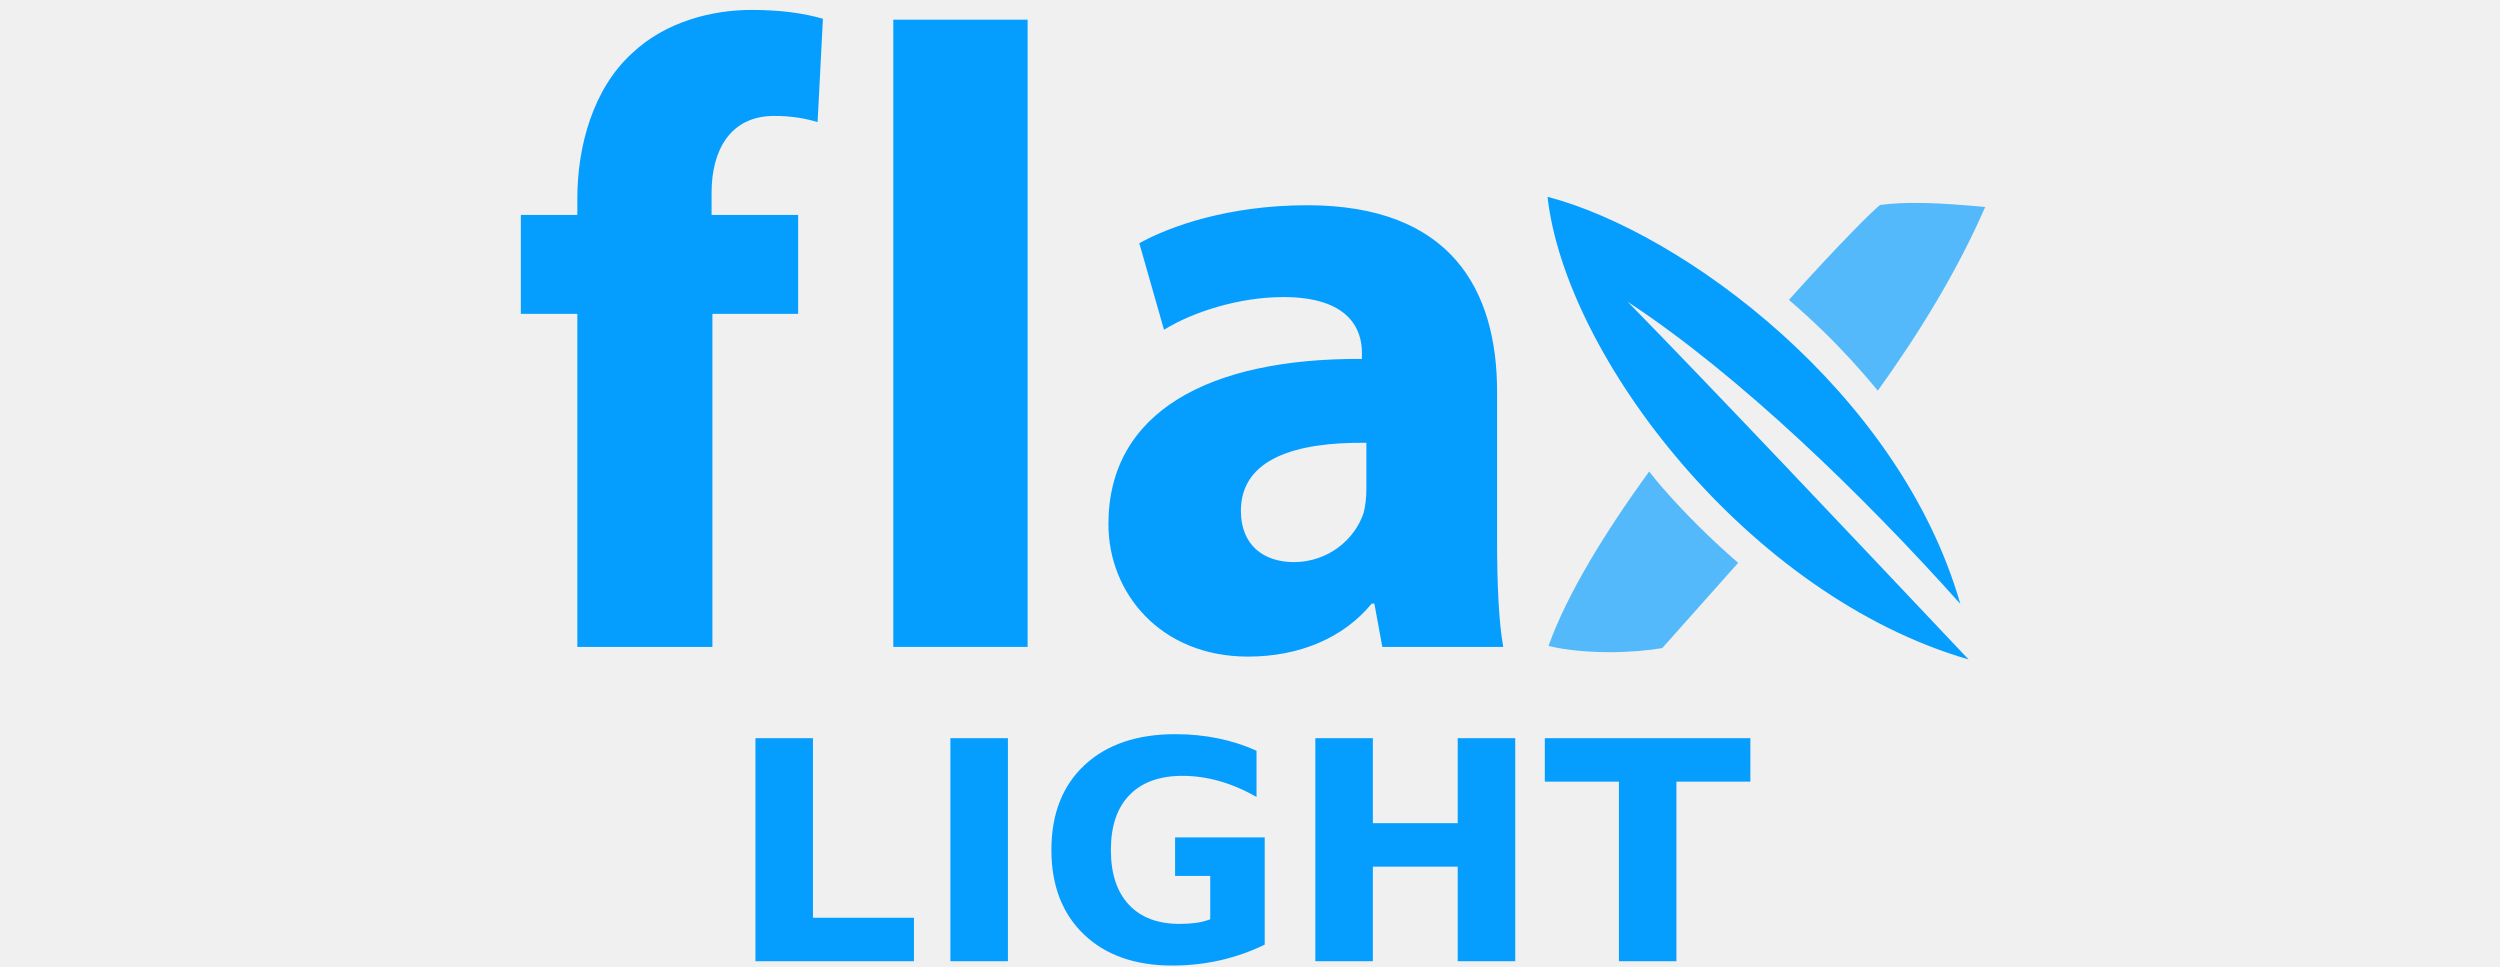
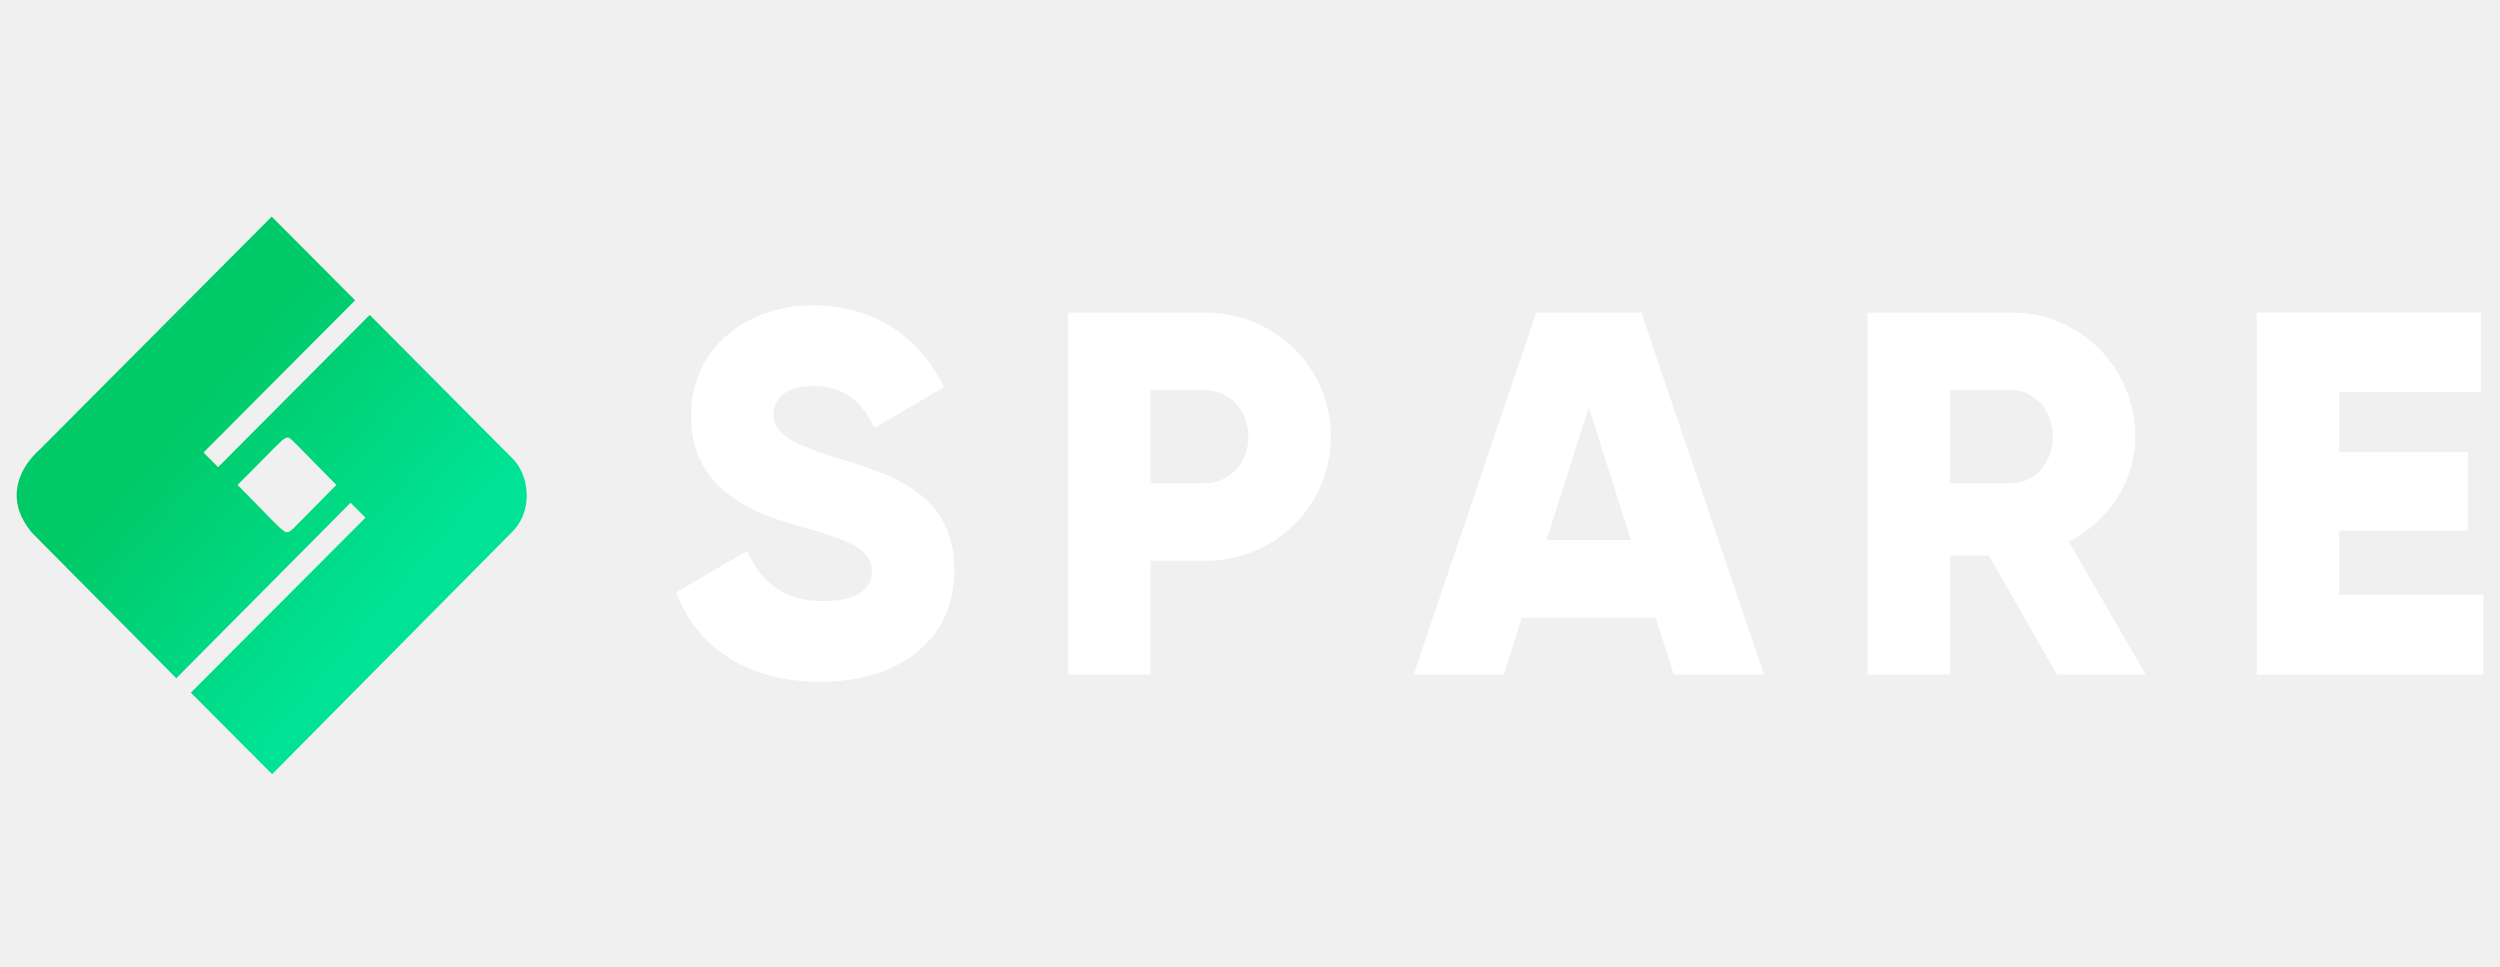
- <svg xmlns="http://www.w3.org/2000/svg" width="150px" height="58px" viewBox="0 0 150 58" version="1.1" id="svg15">
-   <defs id="defs19" />
-   <g transform="matrix(5.008549,0,0,5.008549,-220.1342,-288.4839)" id="g4674-8-2-8" style="fill:#059eff;fill-opacity:1">
-     <g aria-label="f la" style="font-style:normal;font-variant:normal;font-weight:900;font-stretch:normal;font-size:10.583px;line-height:1.25;font-family:'Kozuka Gothic Pro';-inkscape-font-specification:'Kozuka Gothic Pro Heavy';letter-spacing:0px;word-spacing:0px;fill:#059eff;fill-opacity:1;stroke:none;stroke-width:0.265" id="text4520-2-8-6-5">
-       <path d="m 52.486,65.348 v -3.99 h 1.027 V 60.173 h -1.037 v -0.265 c 0,-0.508 0.222,-0.921 0.751,-0.921 0.212,0 0.381,0.032 0.519,0.074 l 0.064,-1.238 c -0.222,-0.064 -0.497,-0.106 -0.857,-0.106 -0.466,0 -1.027,0.138 -1.429,0.519 -0.466,0.423 -0.656,1.111 -0.656,1.736 v 0.201 h -0.677 v 1.185 h 0.677 v 3.99 z" style="font-style:normal;font-variant:normal;font-weight:bold;font-stretch:normal;font-family:'Myriad Pro';-inkscape-font-specification:'Myriad Pro Bold';fill:#059eff;fill-opacity:1;stroke-width:0.265" id="path819" />
-       <path d="M 54.653,65.348 H 56.262 v -7.514 h -1.609 z" style="font-style:normal;font-variant:normal;font-weight:bold;font-stretch:normal;font-family:'Myriad Pro';-inkscape-font-specification:'Myriad Pro Bold';fill:#059eff;fill-opacity:1;stroke-width:0.265" id="path821" />
-       <path d="m 61.96,65.348 c -0.053,-0.286 -0.074,-0.762 -0.074,-1.259 v -1.799 c 0,-1.217 -0.55,-2.233 -2.275,-2.233 -0.942,0 -1.651,0.254 -2.011,0.455 l 0.296,1.037 c 0.339,-0.212 0.9,-0.392 1.429,-0.392 0.794,0 0.942,0.392 0.942,0.667 v 0.074 c -1.831,-0.011 -3.037,0.635 -3.037,1.979 0,0.826 0.624,1.587 1.672,1.587 0.614,0 1.143,-0.222 1.482,-0.635 h 0.032 l 0.095,0.519 z m -1.64,-1.884 c 0,0.095 -0.011,0.191 -0.032,0.275 -0.106,0.328 -0.434,0.593 -0.836,0.593 -0.36,0 -0.635,-0.201 -0.635,-0.614 0,-0.624 0.656,-0.826 1.503,-0.815 z" style="font-style:normal;font-variant:normal;font-weight:bold;font-stretch:normal;font-family:'Myriad Pro';-inkscape-font-specification:'Myriad Pro Bold';fill:#059eff;fill-opacity:1;stroke-width:0.265" id="path823" />
-     </g>
-     <path style="opacity:0.666;fill:#059eff;fill-opacity:1;stroke:none;stroke-width:11.632;stroke-miterlimit:4;stroke-dasharray:none;stroke-opacity:1" d="m 158.059,437.998 c -1.078,-0.026 -2.002,0.009 -2.818,0.119 -0.313,0.187 -2.683,2.553 -5.723,5.947 0.723,0.623 1.438,1.274 2.139,1.953 1.196,1.16 2.341,2.416 3.43,3.732 2.598,-3.618 4.973,-7.483 6.723,-11.502 -1.439,-0.136 -2.672,-0.224 -3.75,-0.25 z m -17.297,16.814 c -2.752,3.797 -5.136,7.667 -6.303,10.928 2.409,0.578 5.546,0.418 7.127,0.131 1.419,-1.606 3.052,-3.41 4.752,-5.336 -1.739,-1.509 -3.372,-3.127 -4.844,-4.826 -0.255,-0.294 -0.486,-0.598 -0.732,-0.896 z" transform="matrix(0.191262,0,0,0.191262,36.78503,-23.74186)" id="rect4591-6-3-3" />
-     <path style="fill:#059eff;fill-opacity:1;stroke:none;stroke-width:0.397px;stroke-linecap:butt;stroke-linejoin:miter;stroke-opacity:1" d="m 134.398,437.607 c 1.126,10.024 12.614,24.999 26.373,28.979 -7.641,-8.084 -16.177,-17.121 -21.355,-22.404 6.987,4.585 14.776,12.15 20.836,18.922 -3.816,-13.31 -17.43,-23.299 -25.854,-25.496 z" transform="matrix(0.191262,0,0,0.191262,36.78503,-23.74186)" id="path4537-6-4-1" />
+ <svg xmlns="http://www.w3.org/2000/svg" width="150" height="58" version="1.1" viewBox="0 0 150 58">
+   <defs>
+     <linearGradient id="linearGradient38222-3" x1="70.486" x2="347.99" y1="-127.48" y2="112.95" gradientTransform="matrix(.046467 0 0 .046945 12.777 25.089)" gradientUnits="userSpaceOnUse">
+       <stop stop-color="#00c967" offset="0" />
+       <stop stop-color="#00e396" offset="1" />
+     </linearGradient>
+   </defs>
+   <g transform="matrix(1.1452 0 0 1.1494 -3.216 11.966)" fill="#fff" stroke-width=".281">
+     <path d="m45.791 25.178c4.103 0 7.018-2.159 7.018-5.803 0-3.995-3.212-4.994-6.073-5.857-2.942-0.891-3.401-1.485-3.401-2.348 0-0.756 0.675-1.431 2.024-1.431 1.728 0 2.618 0.837 3.266 2.186l3.644-2.132c-1.377-2.78-3.806-4.265-6.91-4.265-3.266 0-6.343 2.105-6.343 5.749 0 3.617 2.753 4.966 5.56 5.749 2.834 0.783 3.914 1.242 3.914 2.402 0 0.729-0.513 1.538-2.564 1.538-2.132 0-3.293-1.053-3.968-2.618l-3.725 2.159c1.053 2.78 3.59 4.67 7.558 4.67z" />
+     <path d="m65.92 5.906h-7.153v18.894h4.319v-5.938h2.834c3.725 0 6.613-2.888 6.613-6.478s-2.888-6.478-6.613-6.478zm0 8.907h-2.834v-4.859h2.834c1.323 0 2.294 1.053 2.294 2.429s-0.972 2.429-2.294 2.429z" />
+     <path d="m90.502 24.8h4.724l-6.424-18.894h-5.506l-6.424 18.894h4.724l0.945-2.969h7.018zm-6.667-7.018 2.213-6.937 2.213 6.937z" />
+     <path d="m110.58 24.8h4.643l-4.022-6.937c2.078-1.053 3.482-3.158 3.482-5.479 0-3.59-2.888-6.478-6.478-6.478h-7.558v18.894h4.319v-6.208h2.051zm-5.614-14.846h3.239c1.188 0 2.159 1.053 2.159 2.429s-0.972 2.429-2.159 2.429h-3.239z" />
+     <path d="m125.36 20.643v-3.347h6.748v-4.103h-6.748v-3.131h7.423v-4.157h-11.741v18.894h11.876v-4.157z" />
  </g>
-   <g aria-label="LIGHT" style="font-style:normal;font-weight:normal;font-size:18.357px;line-height:1.25;font-family:sans-serif;letter-spacing:0px;word-spacing:0px;fill:#059eff;fill-opacity:1;stroke:none;stroke-width:0.459" id="text155">
-     <path d="m 45.327,44.291 h 3.451 v 10.774 h 6.059 v 2.608 h -9.51 z" style="font-style:normal;font-variant:normal;font-weight:bold;font-stretch:normal;font-family:'DejaVu Sans';-inkscape-font-specification:'DejaVu Sans Bold';fill:#059eff;fill-opacity:1;stroke-width:0.459" id="path5339" />
-     <path d="M 57.024,44.291 H 60.475 V 57.673 H 57.024 Z" style="font-style:normal;font-variant:normal;font-weight:bold;font-stretch:normal;font-family:'DejaVu Sans';-inkscape-font-specification:'DejaVu Sans Bold';fill:#059eff;fill-opacity:1;stroke-width:0.459" id="path5341" />
-     <path d="m 75.883,56.678 q -1.291,0.627 -2.68,0.941 -1.389,0.314 -2.868,0.314 -3.343,0 -5.297,-1.864 -1.954,-1.873 -1.954,-5.073 0,-3.236 1.99,-5.091 1.99,-1.855 5.45,-1.855 1.336,0 2.555,0.251 1.228,0.251 2.313,0.744 v 2.77 q -1.12,-0.636 -2.232,-0.95 -1.102,-0.314 -2.214,-0.314 -2.062,0 -3.182,1.156 -1.111,1.147 -1.111,3.29 0,2.124 1.076,3.281 1.076,1.156 3.056,1.156 0.538,0 0.995,-0.063 0.466,-0.072 0.834,-0.215 v -2.599 H 70.505 V 50.243 h 5.378 z" style="font-style:normal;font-variant:normal;font-weight:bold;font-stretch:normal;font-family:'DejaVu Sans';-inkscape-font-specification:'DejaVu Sans Bold';fill:#059eff;fill-opacity:1;stroke-width:0.459" id="path5343" />
-     <path d="m 78.921,44.291 h 3.451 v 5.1 h 5.091 v -5.1 h 3.451 V 57.673 H 87.463 v -5.674 h -5.091 v 5.674 h -3.451 z" style="font-style:normal;font-variant:normal;font-weight:bold;font-stretch:normal;font-family:'DejaVu Sans';-inkscape-font-specification:'DejaVu Sans Bold';fill:#059eff;fill-opacity:1;stroke-width:0.459" id="path5345" />
-     <path d="m 92.689,44.291 h 12.334 v 2.608 h -4.437 v 10.774 h -3.451 v -10.774 h -4.446 z" style="font-style:normal;font-variant:normal;font-weight:bold;font-stretch:normal;font-family:'DejaVu Sans';-inkscape-font-specification:'DejaVu Sans Bold';fill:#059eff;fill-opacity:1;stroke-width:0.459" id="path5347" />
-   </g>
+   <path d="m11.451 41.561 10.479-10.5-0.895-0.897-10.458 10.53-8.663-8.732c-1.416-1.679-1.152-3.554 0.551-5.07l13.837-13.893 5.005 5.021-9.096 9.13 0.874 0.881 9.098-9.136 8.57 8.619c0.933 0.89 1.348 3.082-0.07 4.446l-14.354 14.491zm7.33-11.045 1.401-1.421-1.565-1.586c-1.198-1.214-1.215-1.262-1.381-1.254-0.166 8e-3 -0.329 0.15-1.425 1.276-0.401 0.412-0.895 0.902-1.558 1.567l1.411 1.433c0.586 0.595 1.321 1.408 1.542 1.408 0.221 0 0.399-0.236 1.574-1.425z" fill="url(#linearGradient38222-3)" stroke-width=".073" />
</svg>
